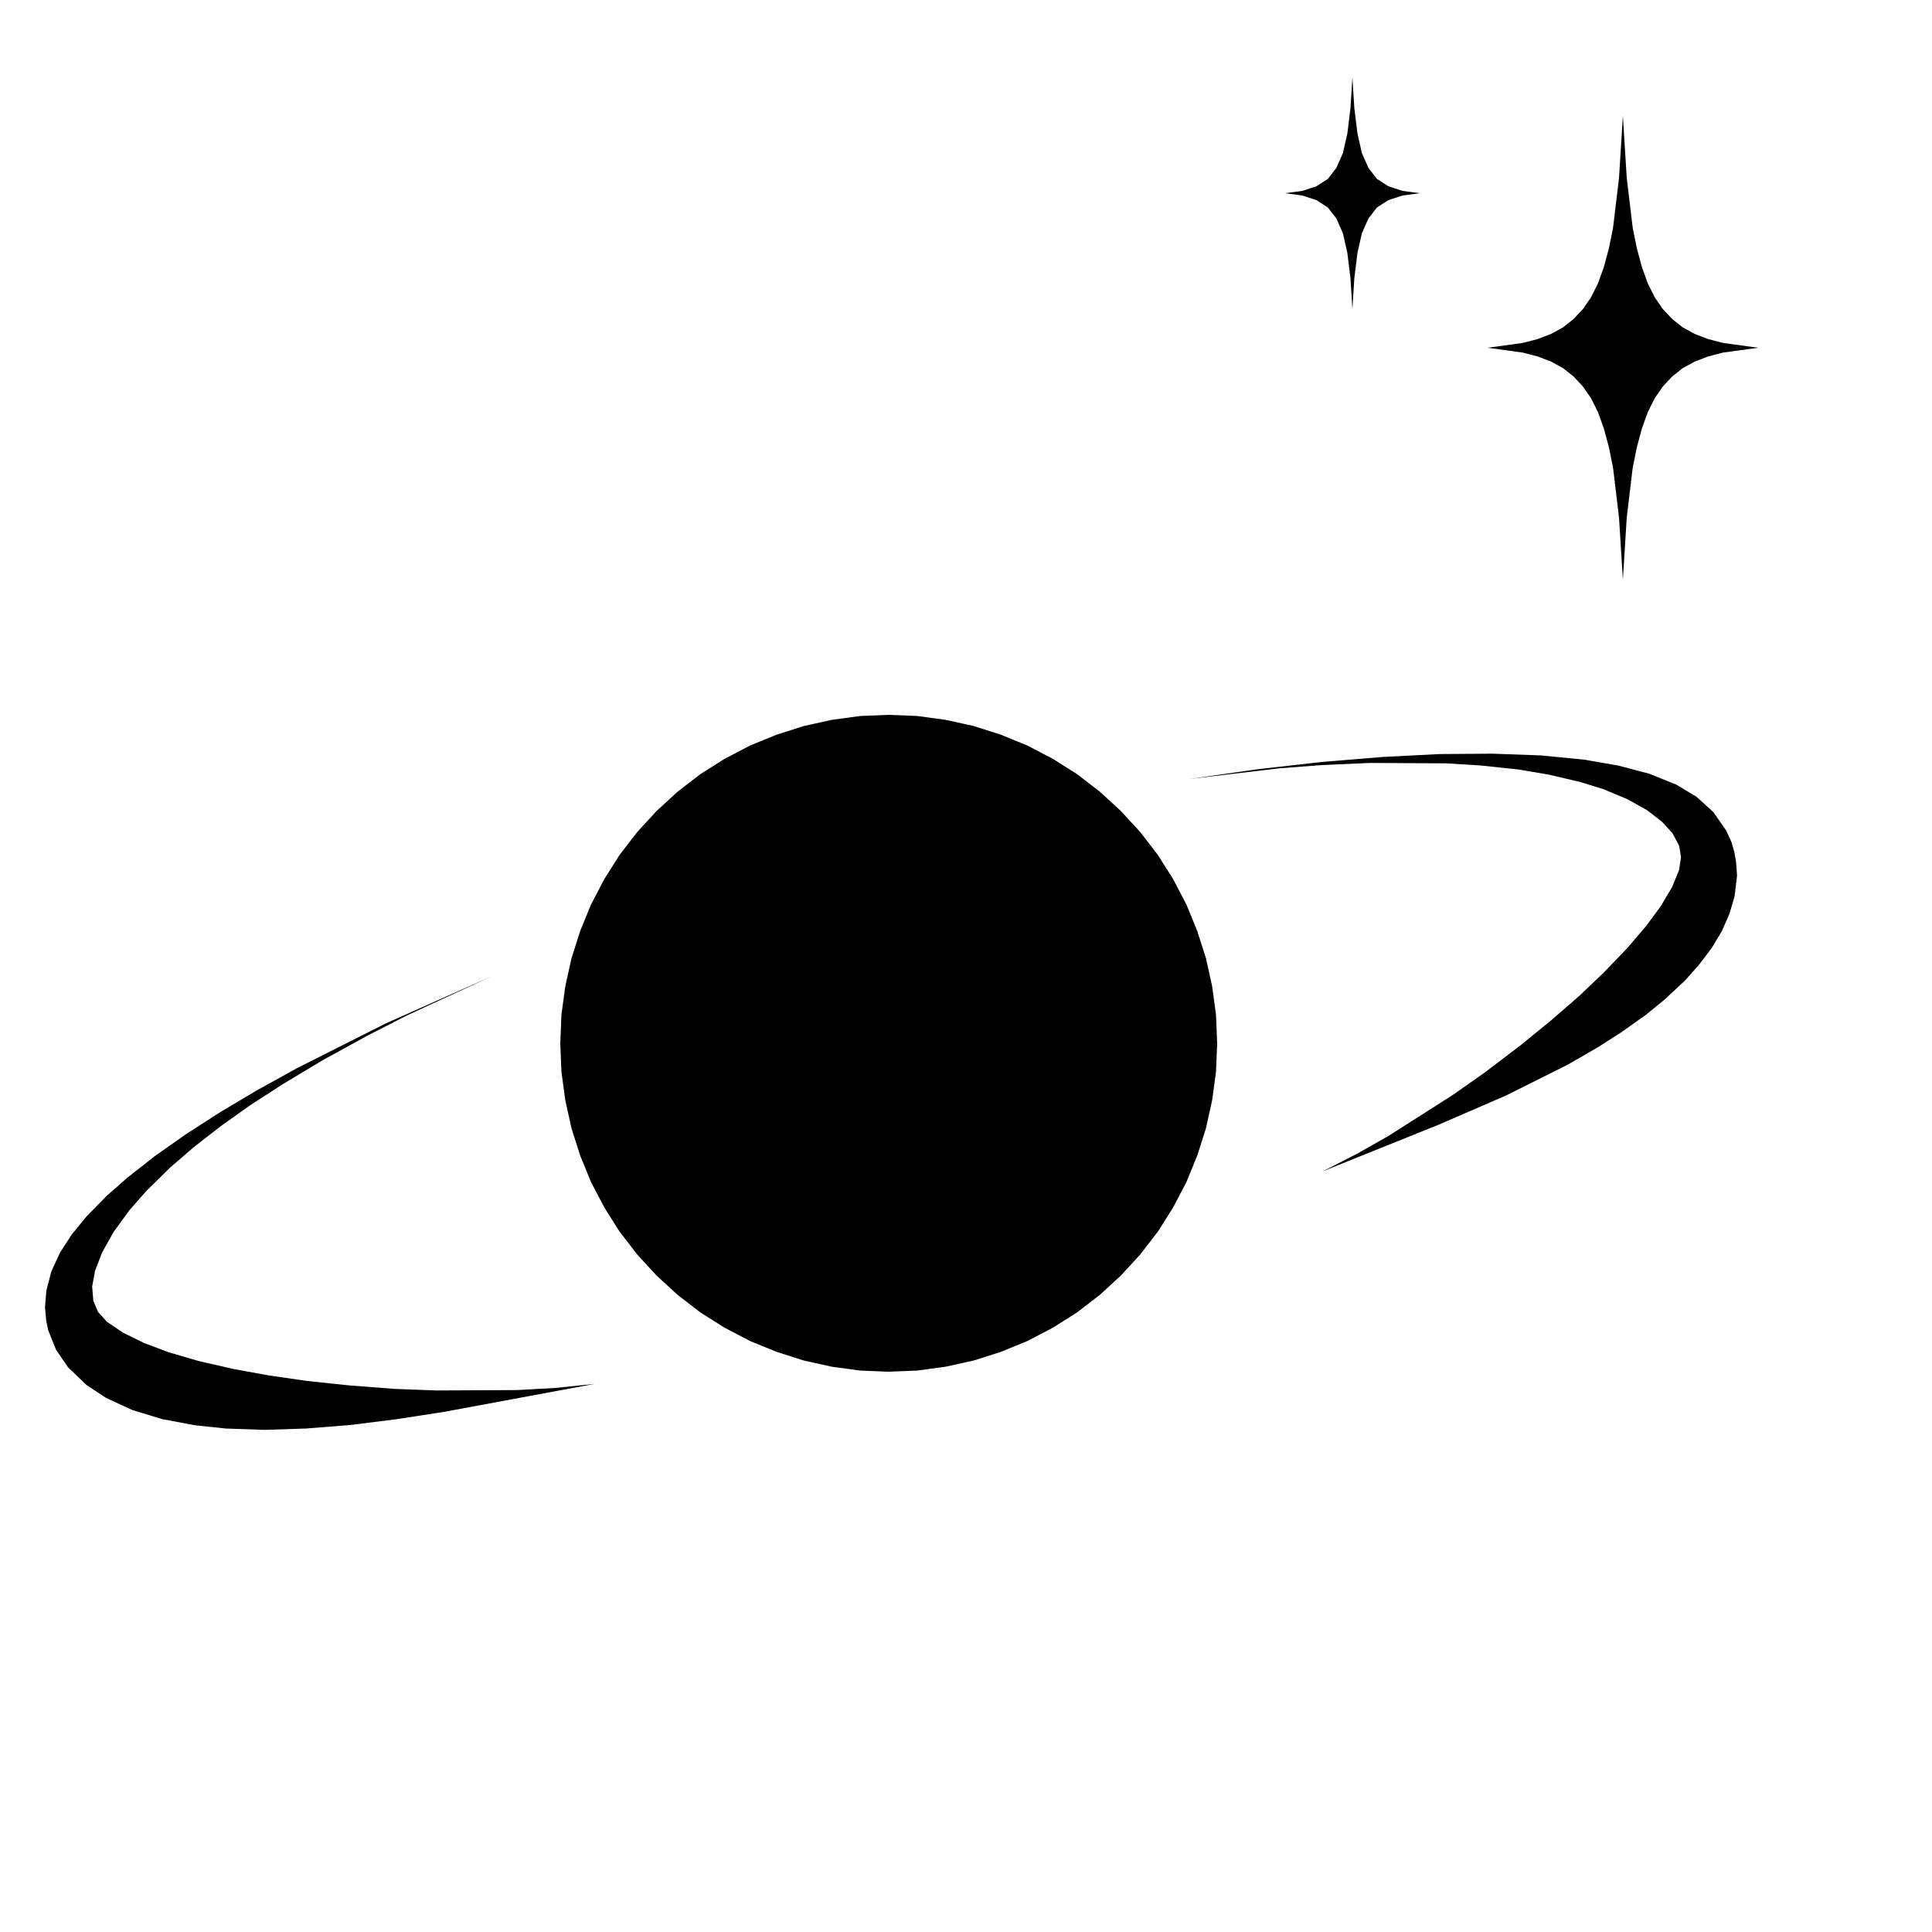
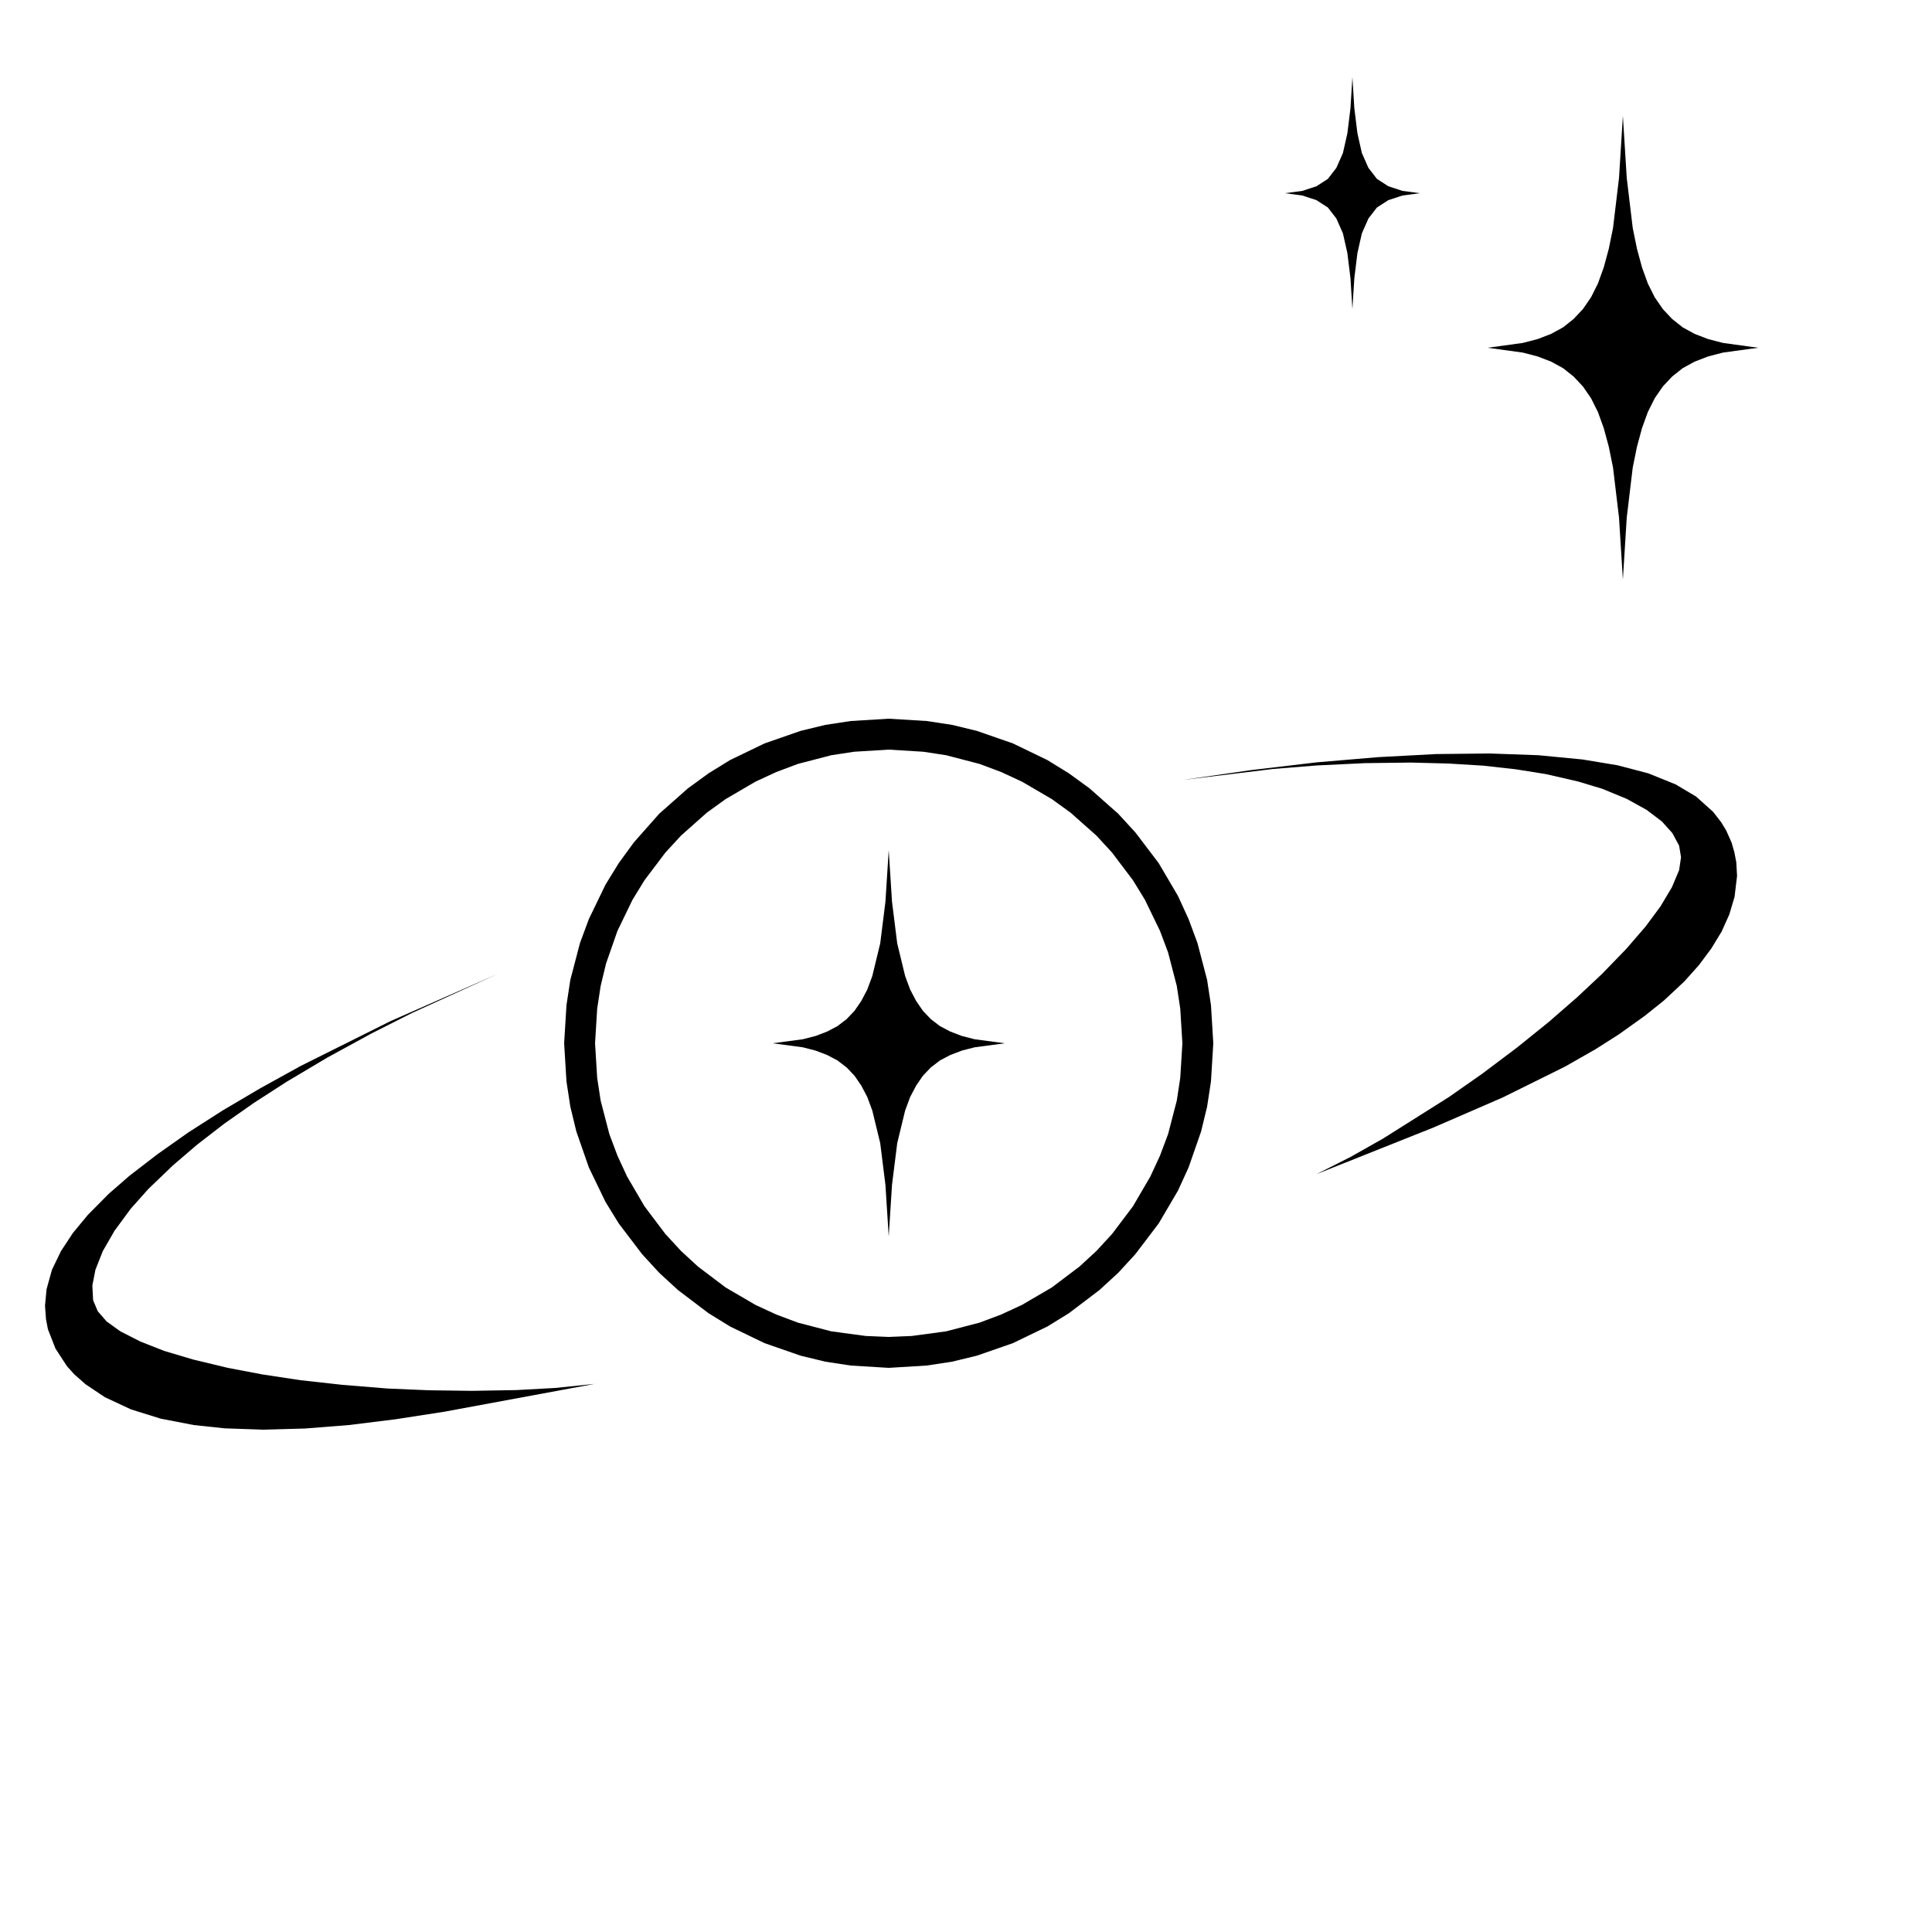
<svg xmlns="http://www.w3.org/2000/svg" viewBox="0 0 100 100">
-   <path d="M2.33 67.66L2.4 66.8L2.66 65.8L3.11 64.83L3.72 63.89L4.48 62.96L5.54 61.88L6.6 60.95L8 59.85L9.59 58.73L11.34 57.6L13.27 56.45L15.35 55.3L19.95 52.98L25.45 50.53L21.04 52.57L18.99 53.62L16.73 54.86L14.63 56.12L12.96 57.2L11.44 58.28L10.05 59.36L8.82 60.42L7.58 61.64L6.69 62.65L5.87 63.78L5.28 64.84L4.92 65.78L4.77 66.59L4.83 67.33L5.07 67.9L5.54 68.42L6.37 68.98L7.45 69.51L8.72 69.99L10.26 70.44L12.09 70.86L13.9 71.19L15.91 71.48L18.09 71.71L20.44 71.89L22.58 71.97L26.76 71.95L28.74 71.84L30.78 71.63L23.03 73.07L20.51 73.46L18.11 73.76L15.83 73.94L13.68 74.01L11.68 73.94L10.08 73.77L8.38 73.45L6.84 72.98L5.48 72.35L4.48 71.69L3.52 70.77L2.9 69.86L2.5 68.87L2.39 68.35ZM29 54L29.06 52.52L29.26 51.05L29.58 49.6L30.03 48.19L30.59 46.82L31.28 45.5L32.07 44.25L32.98 43.07L33.98 41.98L35.07 40.98L36.25 40.07L37.5 39.28L38.82 38.59L40.19 38.03L41.6 37.58L43.05 37.26L44.52 37.06L46 37L47.48 37.06L48.95 37.26L50.4 37.58L51.81 38.03L53.18 38.59L54.5 39.28L55.75 40.07L56.93 40.98L58.02 41.98L59.02 43.07L59.93 44.25L60.72 45.5L61.41 46.82L61.97 48.19L62.42 49.6L62.74 51.05L62.94 52.52L63 54L62.94 55.48L62.74 56.95L62.42 58.4L61.97 59.81L61.41 61.18L60.72 62.5L59.93 63.75L59.02 64.93L58.02 66.02L56.93 67.02L55.75 67.93L54.5 68.72L53.18 69.41L51.81 69.97L50.4 70.42L48.95 70.74L47.48 70.94L46 71L44.52 70.94L43.05 70.74L41.6 70.42L40.19 69.97L38.82 69.41L37.5 68.72L36.25 67.93L35.07 67.02L33.98 66.02L32.98 64.93L32.07 63.75L31.28 62.5L30.59 61.18L30.03 59.81L29.58 58.4L29.26 56.95L29.06 55.48ZM61.57 40.32L65.06 39.82L68.4 39.44L71.56 39.18L74.51 39.03L77.25 39.01L79.75 39.1L82 39.32L83.78 39.63L85.37 40.05L86.76 40.61L87.81 41.24L88.68 42.03L89.35 42.99L89.63 43.61L89.77 44.11L89.86 44.62L89.91 45.32L89.78 46.4L89.52 47.29L89.13 48.18L88.61 49.05L87.97 49.9L87.23 50.74L86.18 51.72L85.2 52.52L83.89 53.45L82.7 54.21L81.14 55.11L77.98 56.69L74.45 58.22L68.46 60.63L70.2 59.74L71.86 58.8L75.22 56.66L76.88 55.49L78.67 54.13L80.29 52.81L81.74 51.55L83 50.35L84.23 49.07L85.22 47.91L85.97 46.89L86.55 45.91L86.91 45.03L87.01 44.36L86.91 43.77L86.57 43.13L86.03 42.54L85.26 41.94L84.24 41.37L83 40.85L81.77 40.47L80.14 40.09L78.6 39.83L76.63 39.62L74.82 39.51L70.89 39.49L68.41 39.6L66.2 39.77ZM66.5 10L67.41 9.88L68.14 9.64L68.73 9.26L69.17 8.69L69.51 7.92L69.74 6.9L69.9 5.6L70 4L70.1 5.6L70.26 6.9L70.49 7.92L70.83 8.69L71.27 9.26L71.86 9.64L72.59 9.88L73.5 10L72.59 10.12L71.86 10.36L71.27 10.74L70.83 11.31L70.49 12.08L70.26 13.1L70.1 14.4L70 16L69.9 14.4L69.74 13.1L69.51 12.08L69.17 11.31L68.73 10.74L68.14 10.36L67.41 10.12ZM77 18L78.82 17.75L79.59 17.55L80.29 17.28L80.91 16.94L81.45 16.51L81.93 16L82.35 15.39L82.71 14.67L83.01 13.84L83.27 12.88L83.49 11.8L83.8 9.21L84 6L84.2 9.21L84.51 11.8L84.73 12.88L84.99 13.84L85.29 14.67L85.65 15.39L86.07 16L86.55 16.51L87.09 16.94L87.71 17.28L88.41 17.55L89.18 17.75L91 18L89.18 18.25L88.41 18.45L87.71 18.72L87.09 19.06L86.55 19.49L86.07 20L85.65 20.61L85.29 21.33L84.99 22.16L84.73 23.12L84.51 24.2L84.2 26.79L84 30L83.8 26.79L83.49 24.2L83.27 23.12L83.01 22.16L82.71 21.33L82.35 20.61L81.93 20L81.45 19.49L80.91 19.06L80.29 18.72L79.59 18.45L78.82 18.25Z" fill="currentColor" />
+   <path d="M2.33 67.58L2.41 66.73L2.69 65.72L3.16 64.75L3.78 63.81L4.55 62.88L5.63 61.79L6.71 60.85L8.14 59.75L9.74 58.62L11.52 57.48L13.47 56.33L15.57 55.17L20.22 52.85L25.78 50.4L21.33 52.43L19.25 53.48L16.96 54.73L14.84 55.99L13.15 57.08L11.61 58.16L10.2 59.25L8.95 60.32L7.68 61.54L6.77 62.56L5.93 63.7L5.32 64.76L4.94 65.72L4.78 66.54L4.82 67.3L5.06 67.87L5.52 68.4L6.23 68.91L7.27 69.44L8.49 69.92L10 70.37L11.79 70.8L13.58 71.14L15.56 71.44L17.73 71.68L20.06 71.87L22.19 71.96L24.42 71.99L26.74 71.95L28.74 71.84L30.78 71.63L23 73.07L20.48 73.46L18.06 73.76L15.78 73.94L13.63 74L11.62 73.93L10.03 73.76L8.32 73.43L6.78 72.95L5.43 72.32L4.43 71.65L3.85 71.14L3.47 70.72L2.87 69.8L2.48 68.8L2.38 68.28ZM29.2 54L29.32 52.03L29.52 50.72L30.02 48.81L30.48 47.57L31.34 45.79L32.03 44.67L32.81 43.6L34.12 42.12L35.6 40.81L36.67 40.03L37.79 39.34L39.57 38.48L41.44 37.83L42.72 37.52L44.03 37.32L46 37.2L47.97 37.32L49.28 37.52L50.56 37.83L52.43 38.48L54.21 39.34L55.33 40.03L56.4 40.81L57.88 42.12L58.77 43.09L59.97 44.67L60.97 46.37L61.52 47.57L61.98 48.81L62.48 50.72L62.68 52.03L62.8 54L62.68 55.97L62.48 57.28L62.17 58.56L61.52 60.43L60.97 61.63L59.97 63.33L58.77 64.91L57.88 65.88L56.91 66.77L55.33 67.97L54.21 68.66L52.43 69.52L50.56 70.17L49.28 70.48L47.97 70.68L46 70.8L44.03 70.68L42.72 70.48L41.44 70.17L39.57 69.52L37.79 68.66L36.67 67.97L35.09 66.77L34.12 65.88L33.23 64.91L32.03 63.33L31.34 62.21L30.48 60.43L29.83 58.56L29.52 57.28L29.32 55.97ZM30.8 54L30.91 55.79L31.09 56.97L31.54 58.7L31.96 59.82L32.46 60.9L33.36 62.44L34.44 63.87L35.25 64.75L36.13 65.56L37.56 66.64L39.1 67.54L40.18 68.04L41.3 68.46L43.03 68.91L44.81 69.15L46 69.2L47.19 69.15L48.97 68.91L50.7 68.46L51.82 68.04L52.9 67.54L54.44 66.64L55.87 65.56L56.75 64.75L57.56 63.87L58.64 62.44L59.54 60.9L60.04 59.82L60.46 58.7L60.91 56.97L61.09 55.79L61.2 54L61.09 52.21L60.91 51.03L60.46 49.3L60.04 48.18L59.26 46.57L58.64 45.56L57.56 44.13L56.75 43.25L55.41 42.06L54.44 41.36L52.9 40.46L51.82 39.96L50.7 39.54L48.97 39.09L47.79 38.91L46 38.8L44.21 38.91L43.03 39.09L41.3 39.54L40.18 39.96L39.1 40.46L37.56 41.36L36.59 42.06L35.25 43.25L34.44 44.13L33.36 45.56L32.74 46.57L31.96 48.18L31.37 49.87L31.09 51.03L30.91 52.21ZM40 54L41.56 53.79L42.22 53.62L42.82 53.39L43.35 53.11L43.82 52.75L44.23 52.32L44.58 51.81L44.89 51.22L45.15 50.52L45.56 48.83L45.83 46.67L46 44L46.17 46.67L46.44 48.83L46.85 50.52L47.11 51.22L47.42 51.81L47.77 52.32L48.18 52.75L48.65 53.11L49.18 53.39L49.78 53.62L50.44 53.79L52 54L50.44 54.21L49.78 54.38L49.18 54.61L48.65 54.89L48.18 55.25L47.77 55.68L47.42 56.19L47.11 56.78L46.85 57.48L46.44 59.17L46.17 61.33L46 64L45.83 61.33L45.56 59.17L45.15 57.48L44.89 56.78L44.58 56.19L44.23 55.68L43.82 55.25L43.35 54.89L42.82 54.61L42.22 54.38L41.56 54.21ZM61.22 40.37L64.76 39.86L68.14 39.46L71.33 39.19L74.33 39.03L77.1 39L79.63 39.09L81.91 39.31L83.72 39.61L85.32 40.03L86.73 40.6L87.79 41.23L88.67 42.02L89.09 42.56L89.35 42.99L89.63 43.62L89.77 44.11L89.87 44.63L89.91 45.34L89.78 46.42L89.51 47.33L89.11 48.22L88.58 49.09L87.94 49.95L87.18 50.8L86.12 51.79L85.12 52.59L83.79 53.54L82.58 54.31L81 55.21L77.79 56.8L74.22 58.35L68.15 60.77L69.91 59.88L71.59 58.93L75 56.78L76.7 55.59L78.51 54.23L80.16 52.9L81.63 51.62L82.92 50.41L84.17 49.12L85.18 47.95L85.95 46.91L86.54 45.92L86.91 45.04L87.01 44.37L86.91 43.77L86.56 43.12L86.02 42.52L85.23 41.92L84.2 41.35L82.94 40.83L81.68 40.45L80.03 40.07L78.47 39.82L76.77 39.63L74.96 39.52L73.03 39.47L70.65 39.5L68.15 39.62L65.91 39.8ZM66.5 10L67.41 9.88L68.14 9.64L68.73 9.26L69.17 8.69L69.51 7.92L69.74 6.9L69.9 5.6L70 4L70.1 5.6L70.26 6.9L70.49 7.92L70.83 8.69L71.27 9.26L71.86 9.64L72.59 9.88L73.5 10L72.59 10.12L71.86 10.36L71.27 10.74L70.83 11.31L70.49 12.08L70.26 13.1L70.1 14.4L70 16L69.9 14.4L69.74 13.1L69.51 12.08L69.17 11.31L68.73 10.74L68.14 10.36L67.41 10.12ZM77 18L78.82 17.75L79.59 17.55L80.29 17.28L80.91 16.94L81.45 16.51L81.93 16L82.35 15.39L82.71 14.67L83.01 13.84L83.27 12.88L83.49 11.8L83.8 9.21L84 6L84.2 9.21L84.51 11.8L84.73 12.88L84.99 13.84L85.29 14.67L85.65 15.39L86.07 16L86.55 16.51L87.09 16.94L87.71 17.28L88.41 17.55L89.18 17.75L91 18L89.18 18.25L88.41 18.45L87.71 18.72L87.09 19.06L86.55 19.49L86.07 20L85.65 20.61L85.29 21.33L84.99 22.16L84.73 23.12L84.51 24.2L84.2 26.79L84 30L83.8 26.79L83.49 24.2L83.27 23.12L83.01 22.16L82.71 21.33L82.35 20.61L81.93 20L81.45 19.49L80.91 19.06L80.29 18.72L79.59 18.45L78.82 18.25Z" fill="currentColor" />
</svg>
